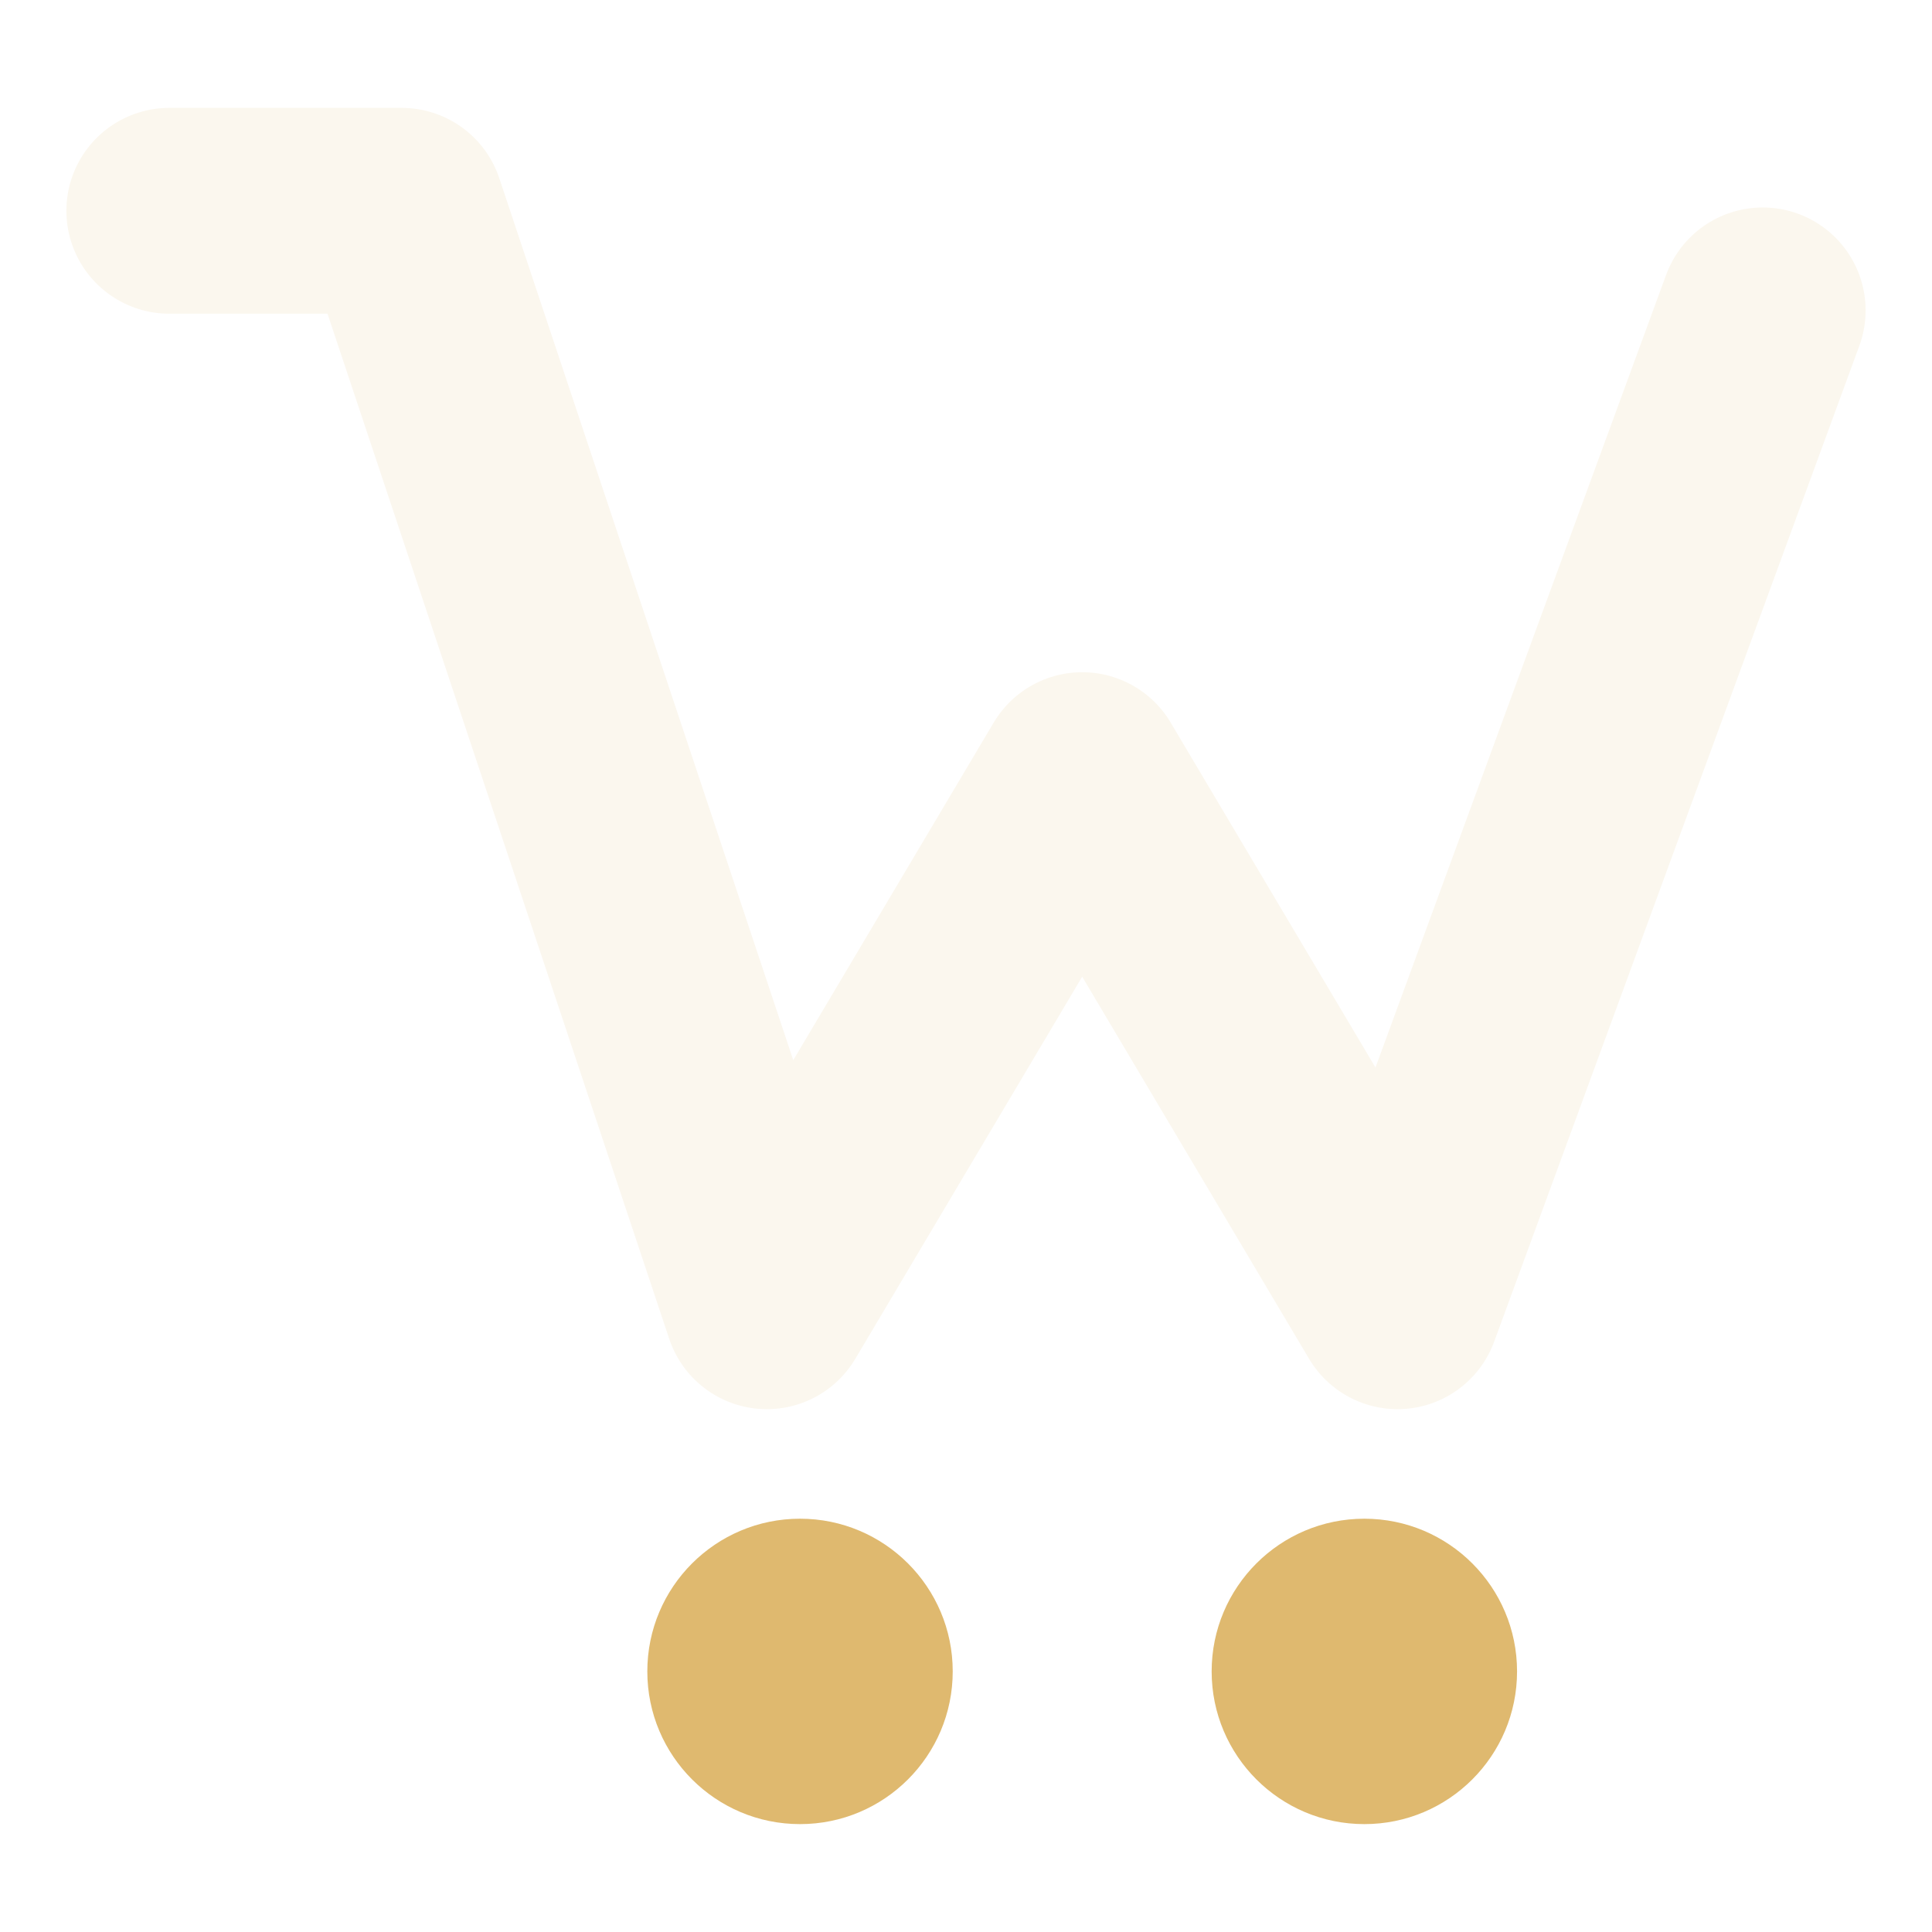
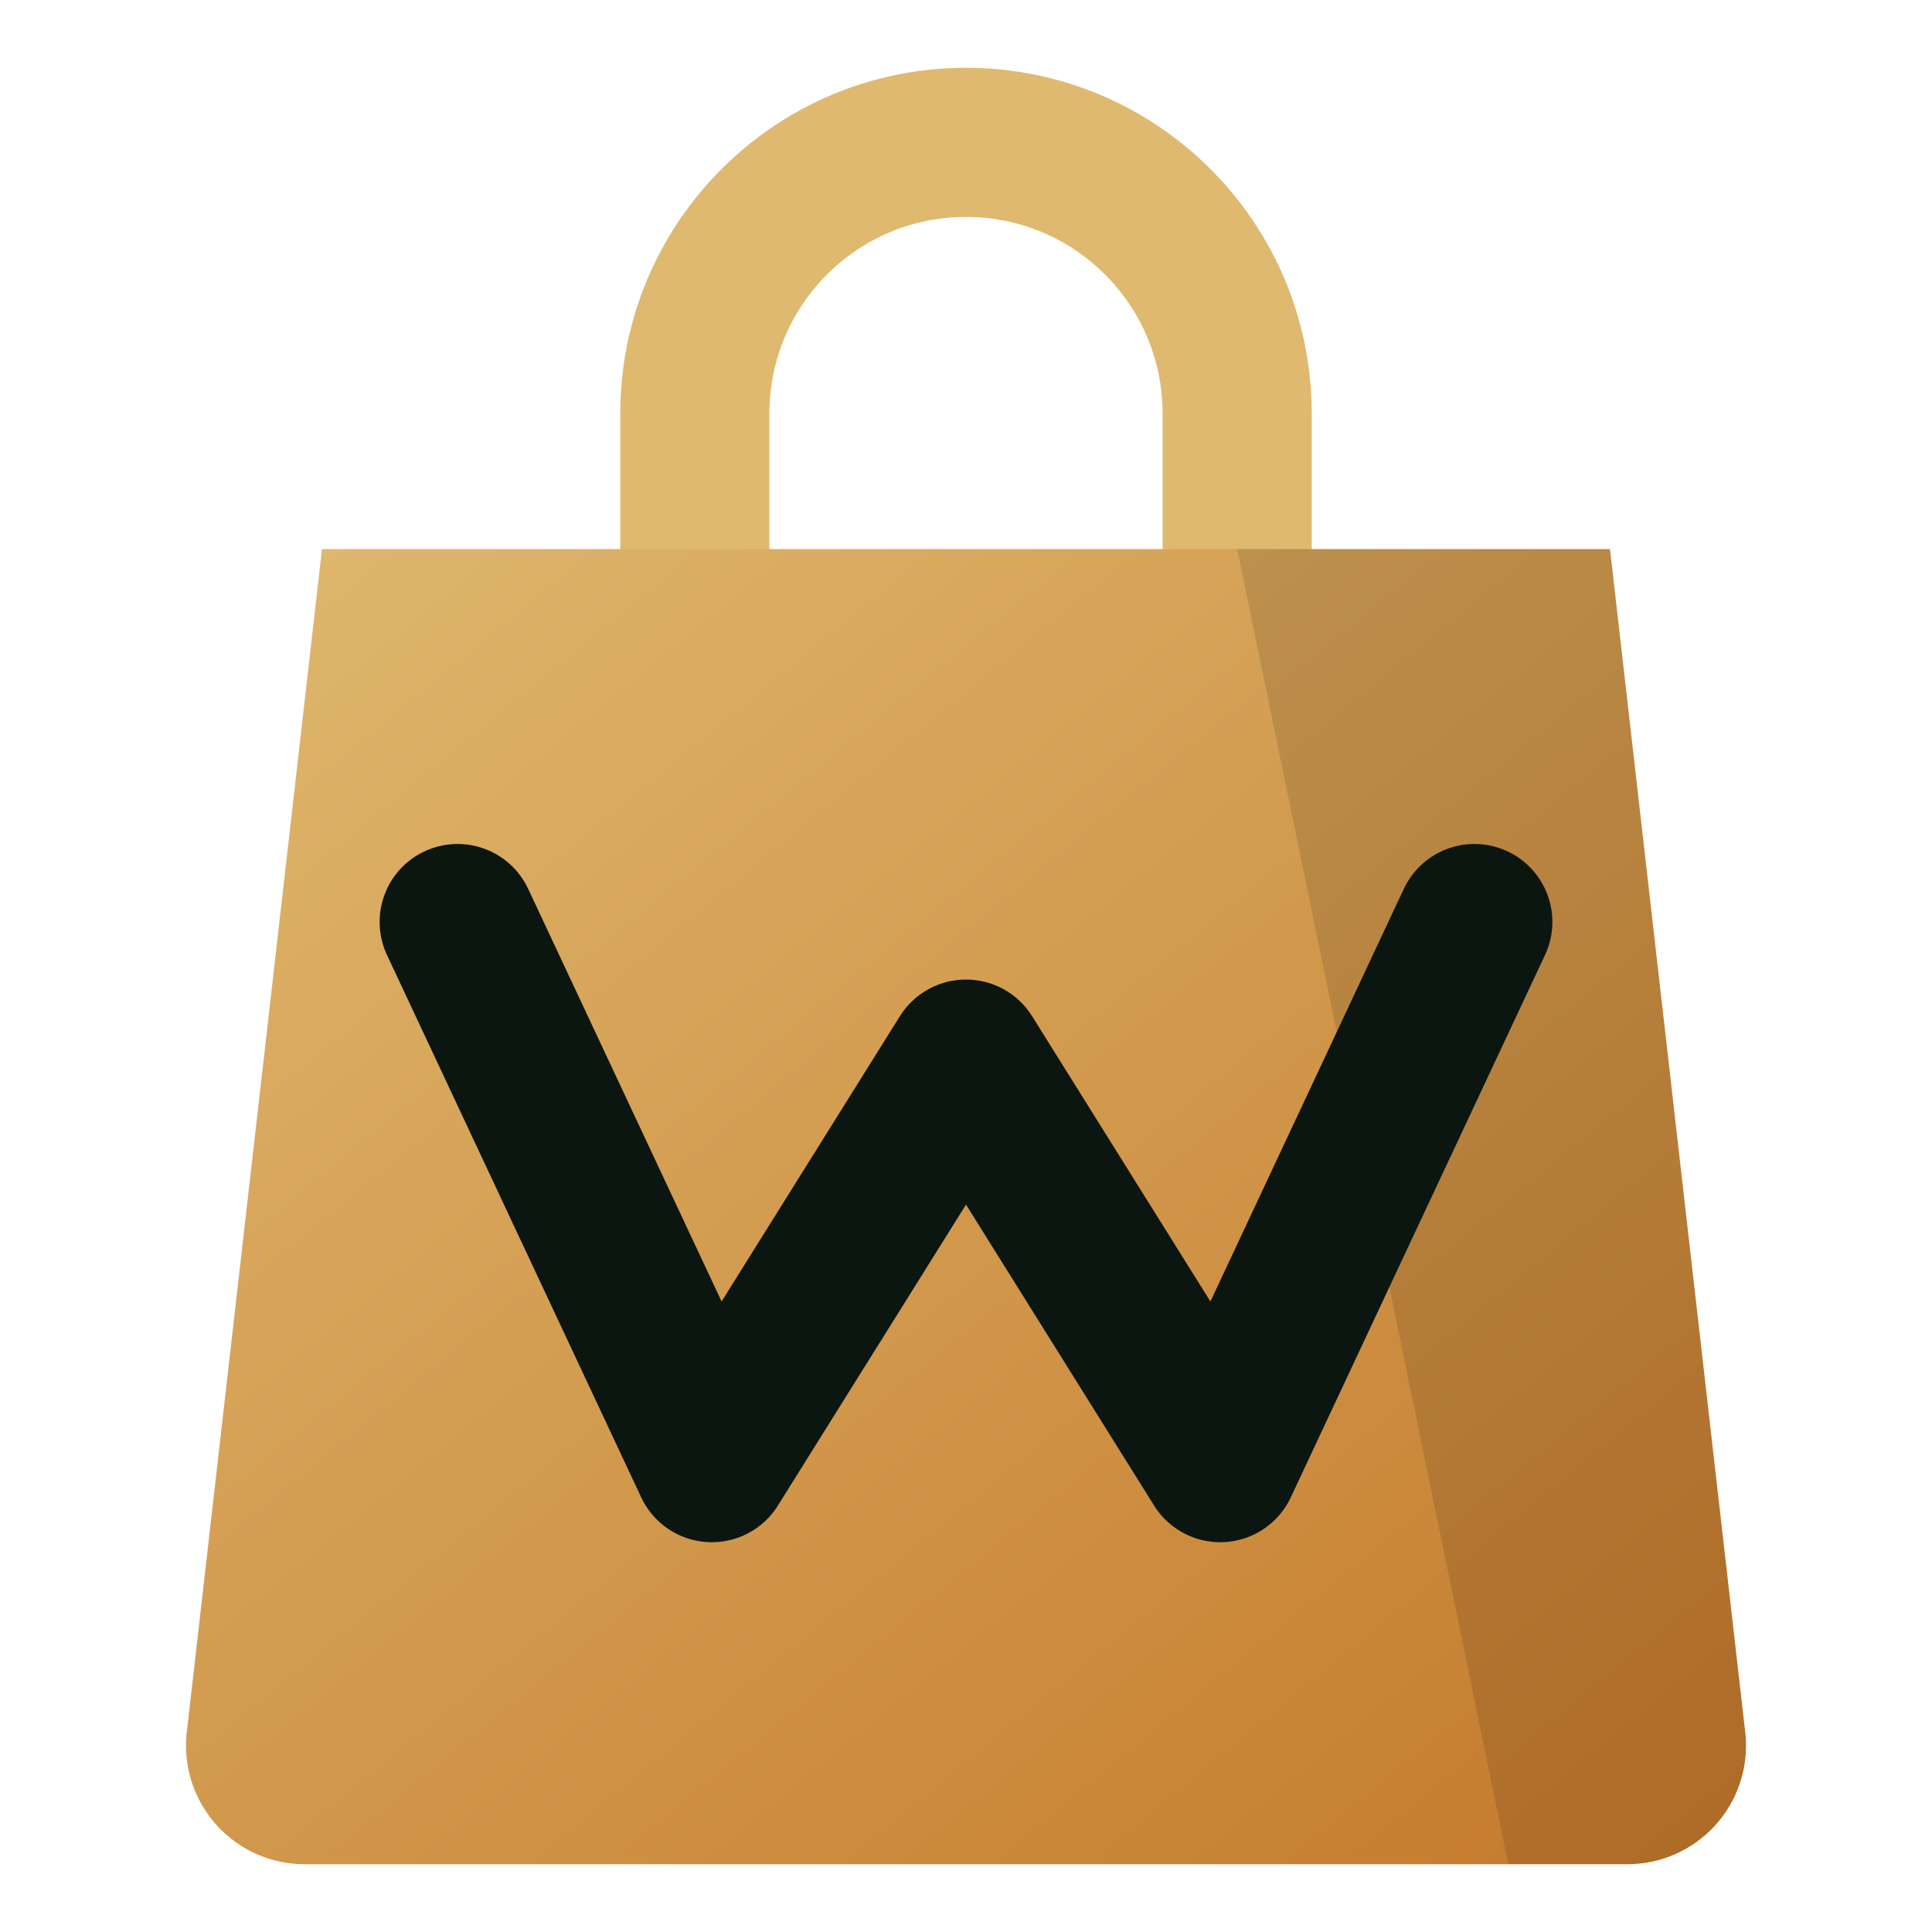
- <svg xmlns="http://www.w3.org/2000/svg" viewBox="-2.10 3.65 58.20 58.20" width="512" height="512" role="img" aria-label="WeekendCart">
-   <defs />
-   <path d="M3 10H10L21 43L30.5 27L40 43L51 13" fill="none" stroke="#fbf7ee" stroke-width="6.2" stroke-linecap="round" stroke-linejoin="round" />
-   <circle cx="22" cy="54" r="4.6" fill="#dfb96f" />
-   <circle cx="39" cy="54" r="4.6" fill="#dfb96f" />
+ <svg xmlns="http://www.w3.org/2000/svg" viewBox="3.50 3.80 57.00 57.00" width="512" height="512" role="img" aria-label="WeekendCart">
+   <defs>
+     <linearGradient id="wc-folded-dark" x1="0" y1="0" x2="1" y2="1">
+       <stop offset="0" stop-color="#dfb96f" />
+       <stop offset="1" stop-color="#c4782a" />
+     </linearGradient>
+   </defs>
+   <path d="M24 20V16a8 8 0 0 1 16 0V20" fill="none" stroke="#dfb96f" stroke-width="4.4" stroke-linecap="round" />
+   <path d="M13 20H51L55 55a3.5 3.5 0 0 1-3.5 3.8H12.5A3.5 3.5 0 0 1 9 55Z" fill="url(#wc-folded-dark)" />
+   <path d="M40 20H51L55 55a3.5 3.5 0 0 1-3.5 3.8H48Z" fill="#000" opacity=".12" />
+   <path d="M17 31L24.5 47L32 35L39.5 47L47 31" fill="none" stroke="#0b1611" stroke-width="4.6" stroke-linecap="round" stroke-linejoin="round" />
</svg>
